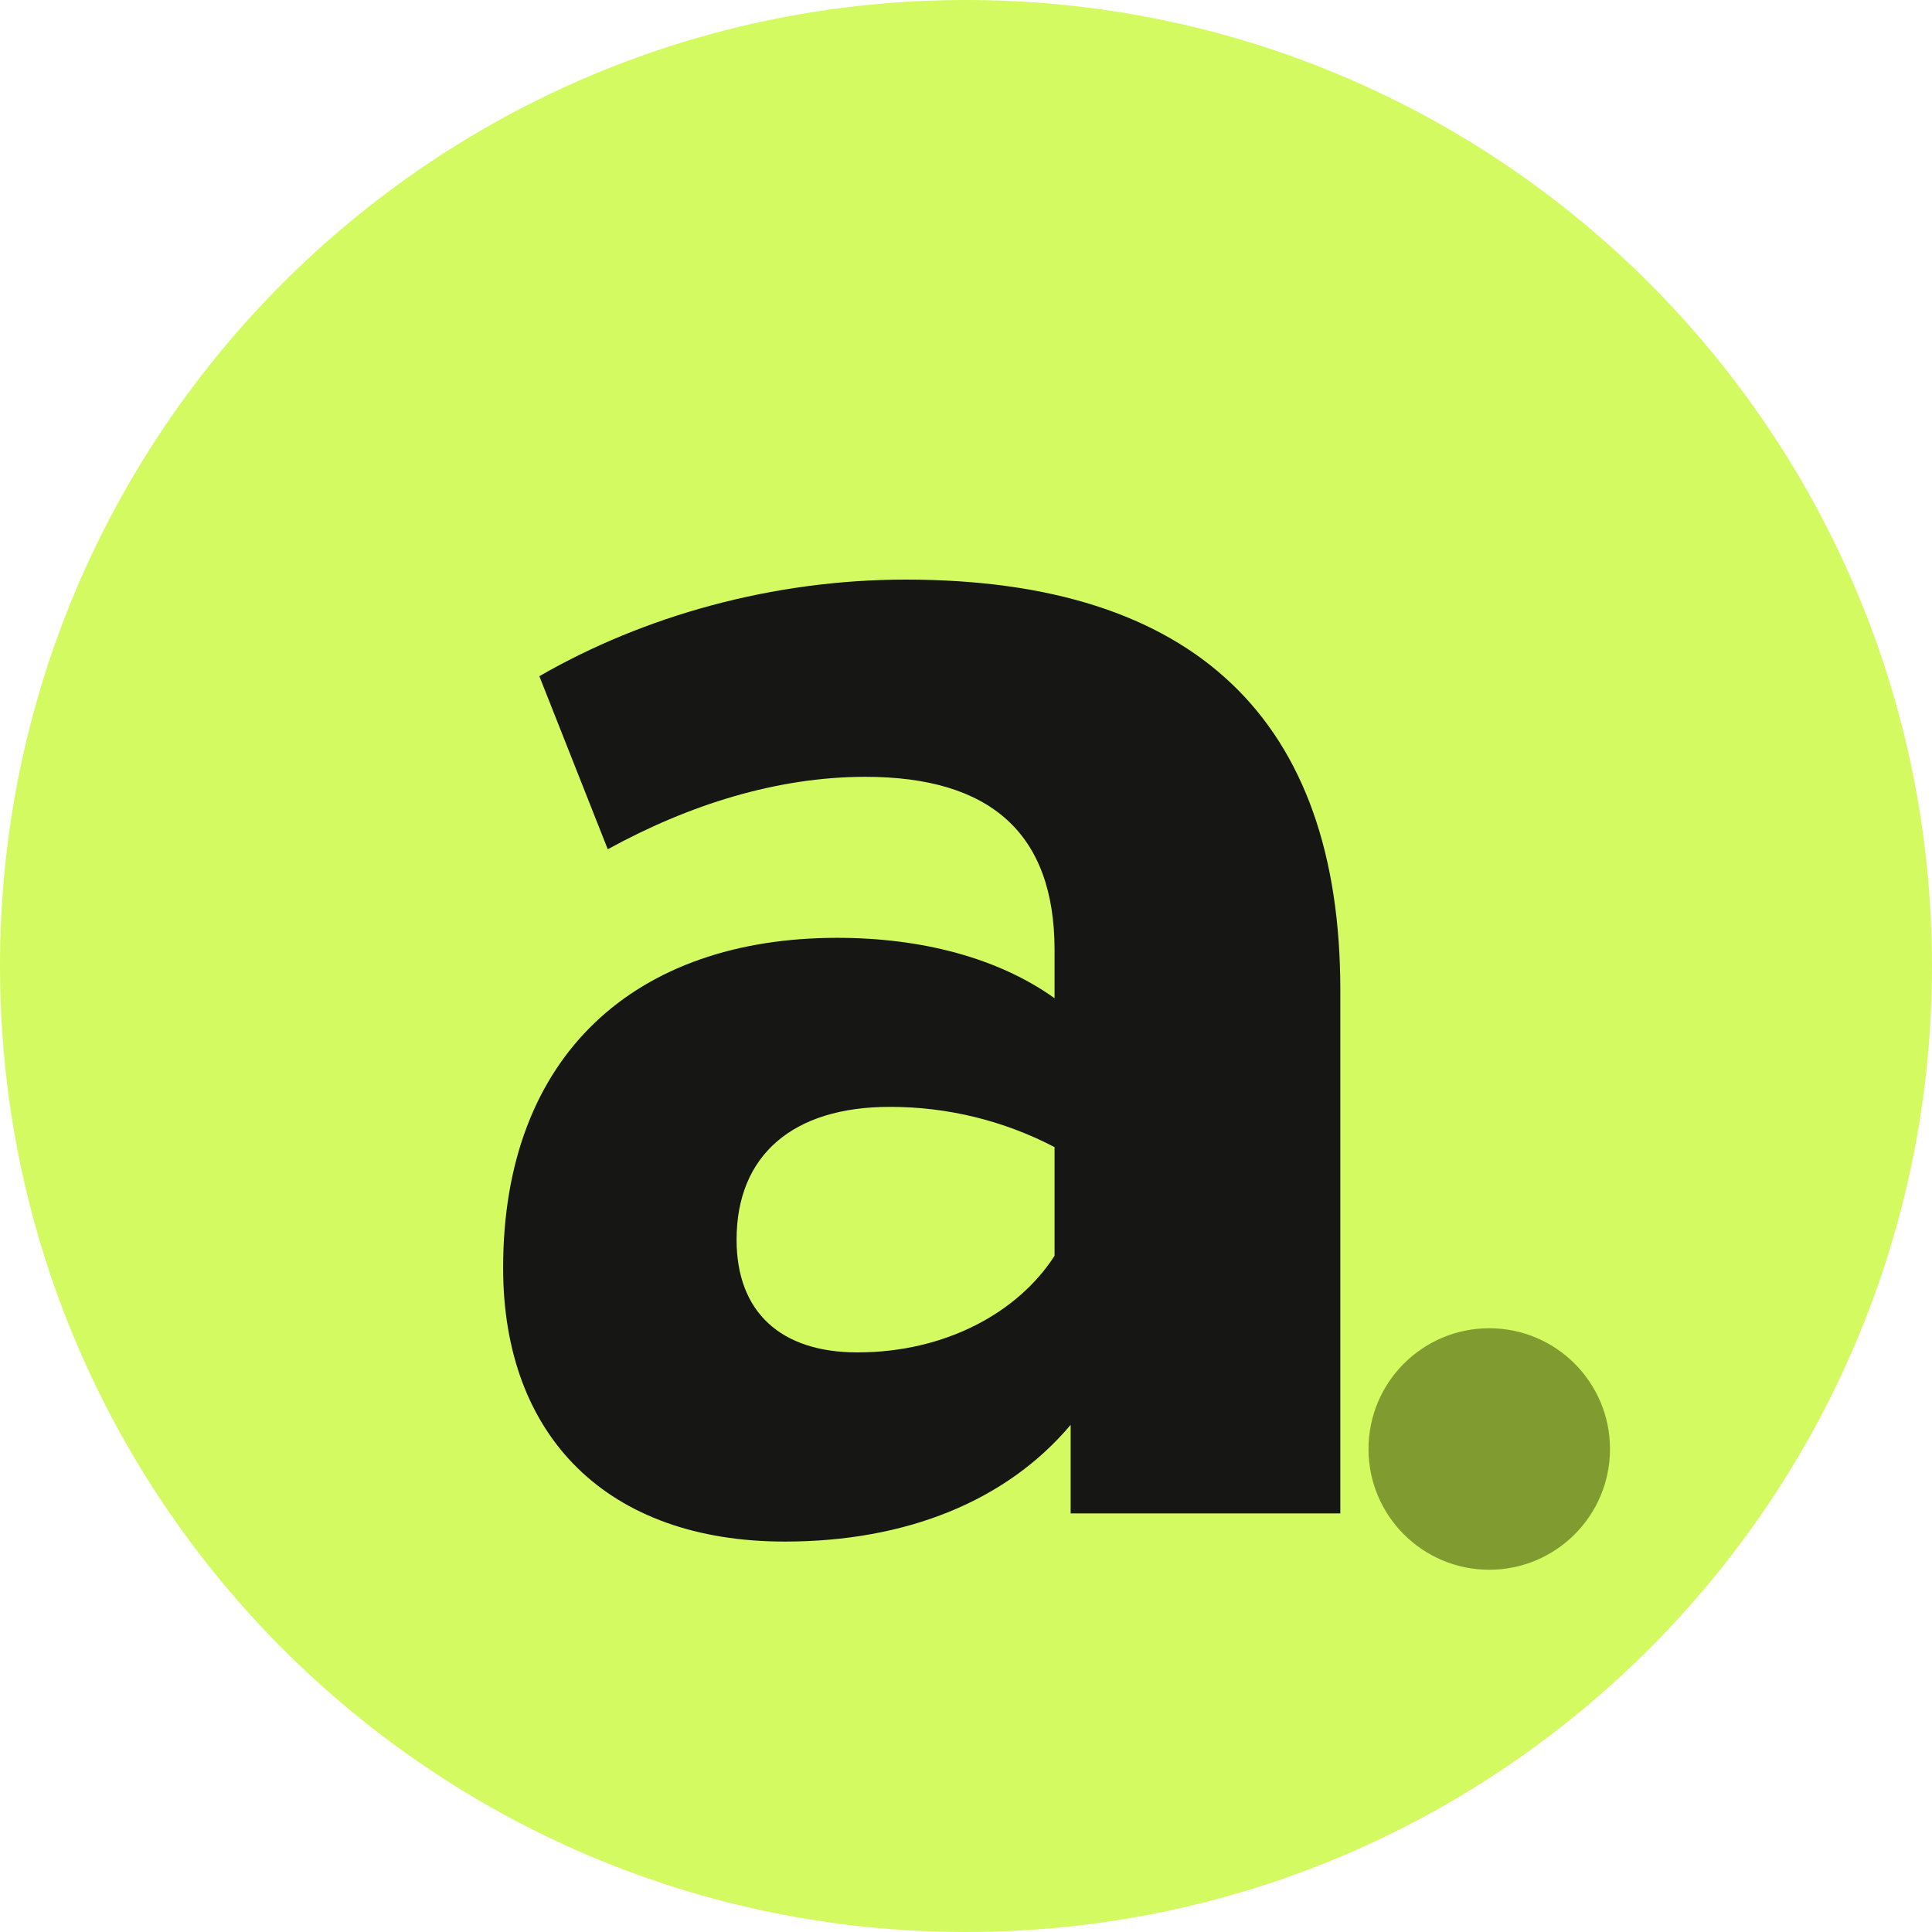
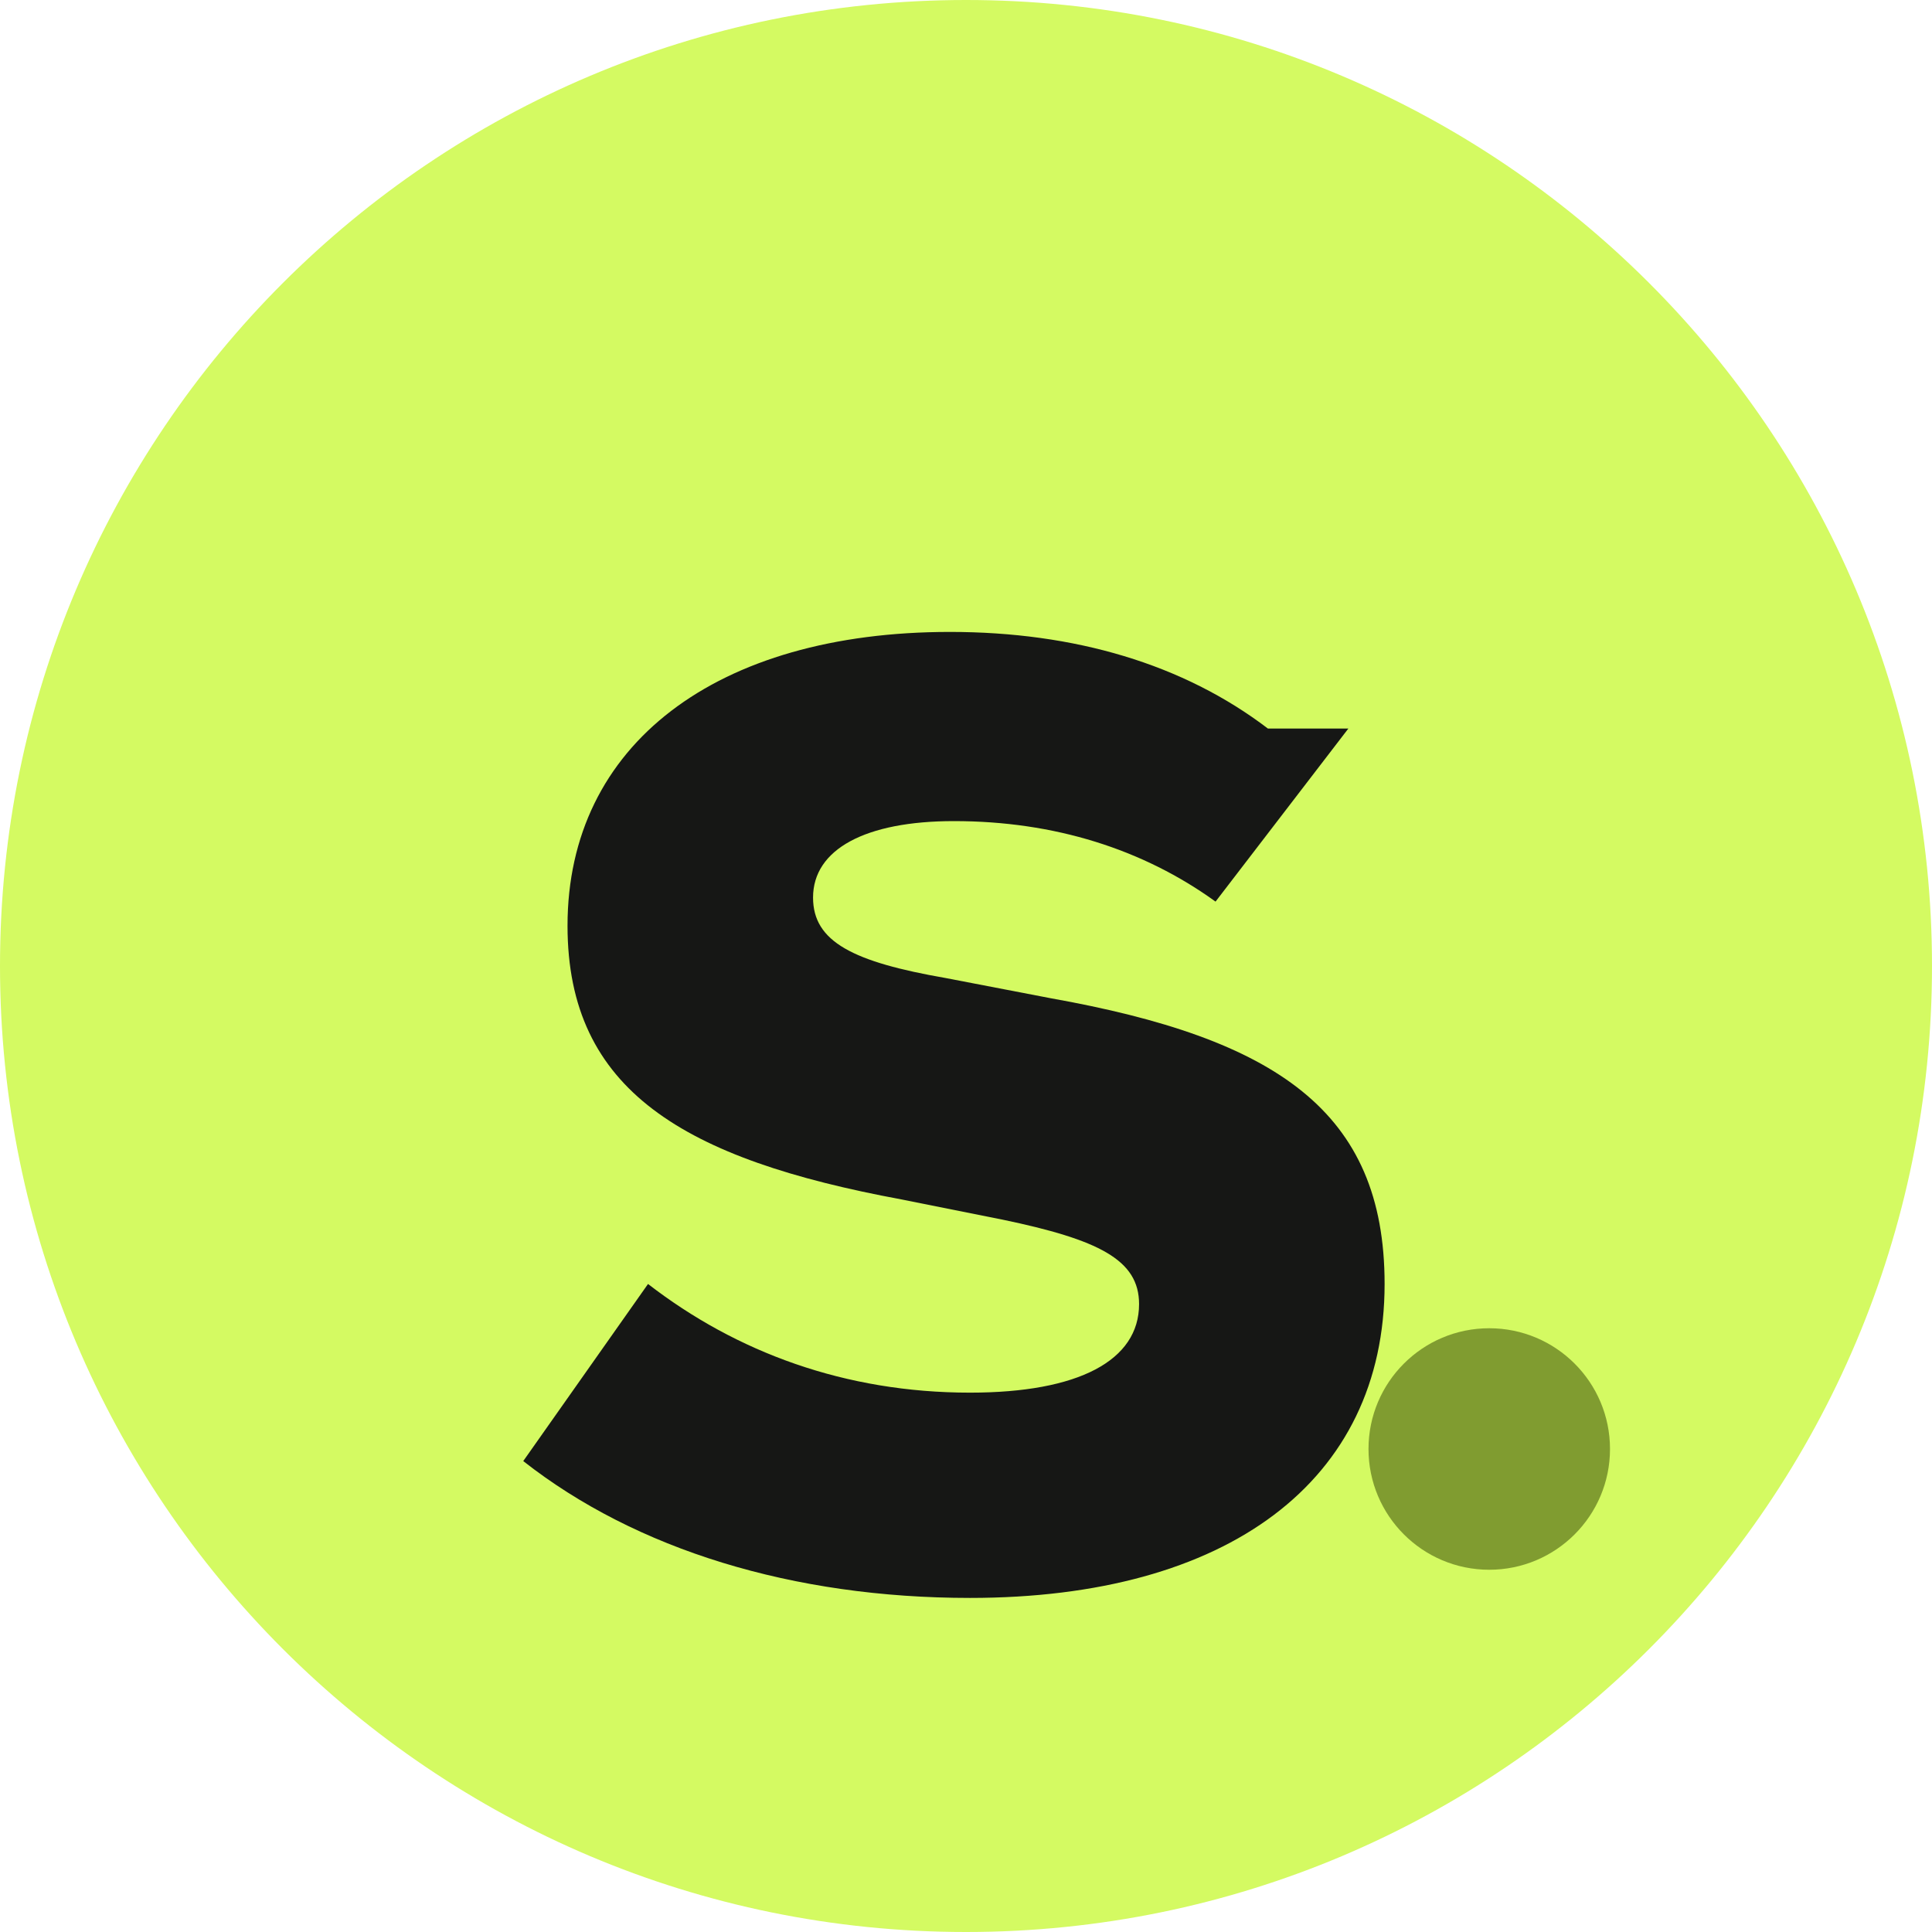
<svg xmlns="http://www.w3.org/2000/svg" viewBox="0 0 48 48">
  <rect width="48" height="48" rx="24" fill="#d4fa62" />
-   <path d="M12.5 31.5c0-5.3 3.3-8.2 8.3-8.2 2.1 0 4 .5 5.4 1.5v-1.2c0-2.9-1.6-4.3-4.7-4.3-2.2 0-4.4.7-6.4 1.8l-1.7-4.3c2.6-1.5 5.8-2.4 9.1-2.4 7.2 0 10.8 3.5 10.8 10.2v13h-6.7v-2.2c-1.6 1.9-4.1 2.9-7.1 2.9-4.4 0-7-2.6-7-6.8Zm13.7-.3v-2.7a8.8 8.8 0 0 0-4.1-1c-2.4 0-3.8 1.2-3.8 3.3 0 1.8 1.1 2.8 3 2.8 2.2 0 4-1 4.9-2.4Z" fill="#161715" />
+   <path d="M31.5 18.1c-2.1-1.6-4.8-2.4-7.9-2.4-5.8 0-9.5 2.8-9.5 7.3 0 4.1 2.9 5.8 8.3 6.8l2.5.5c2.4.5 3.4 1 3.4 2.1 0 1.4-1.5 2.2-4.2 2.2-3.1 0-5.8-1-8-2.7L13 36.3c2.8 2.2 6.7 3.4 11.1 3.4 6.4 0 10.3-2.9 10.3-7.8 0-4.3-2.7-6.1-8.3-7.1l-2.6-.5c-2.3-.4-3.3-.9-3.3-2 0-1.2 1.3-1.9 3.5-1.9 2.5 0 4.7.7 6.5 2l3.3-4.3Z" fill="#161715" />
  <circle cx="37" cy="36" r="3" fill="#809c30" />
</svg>
